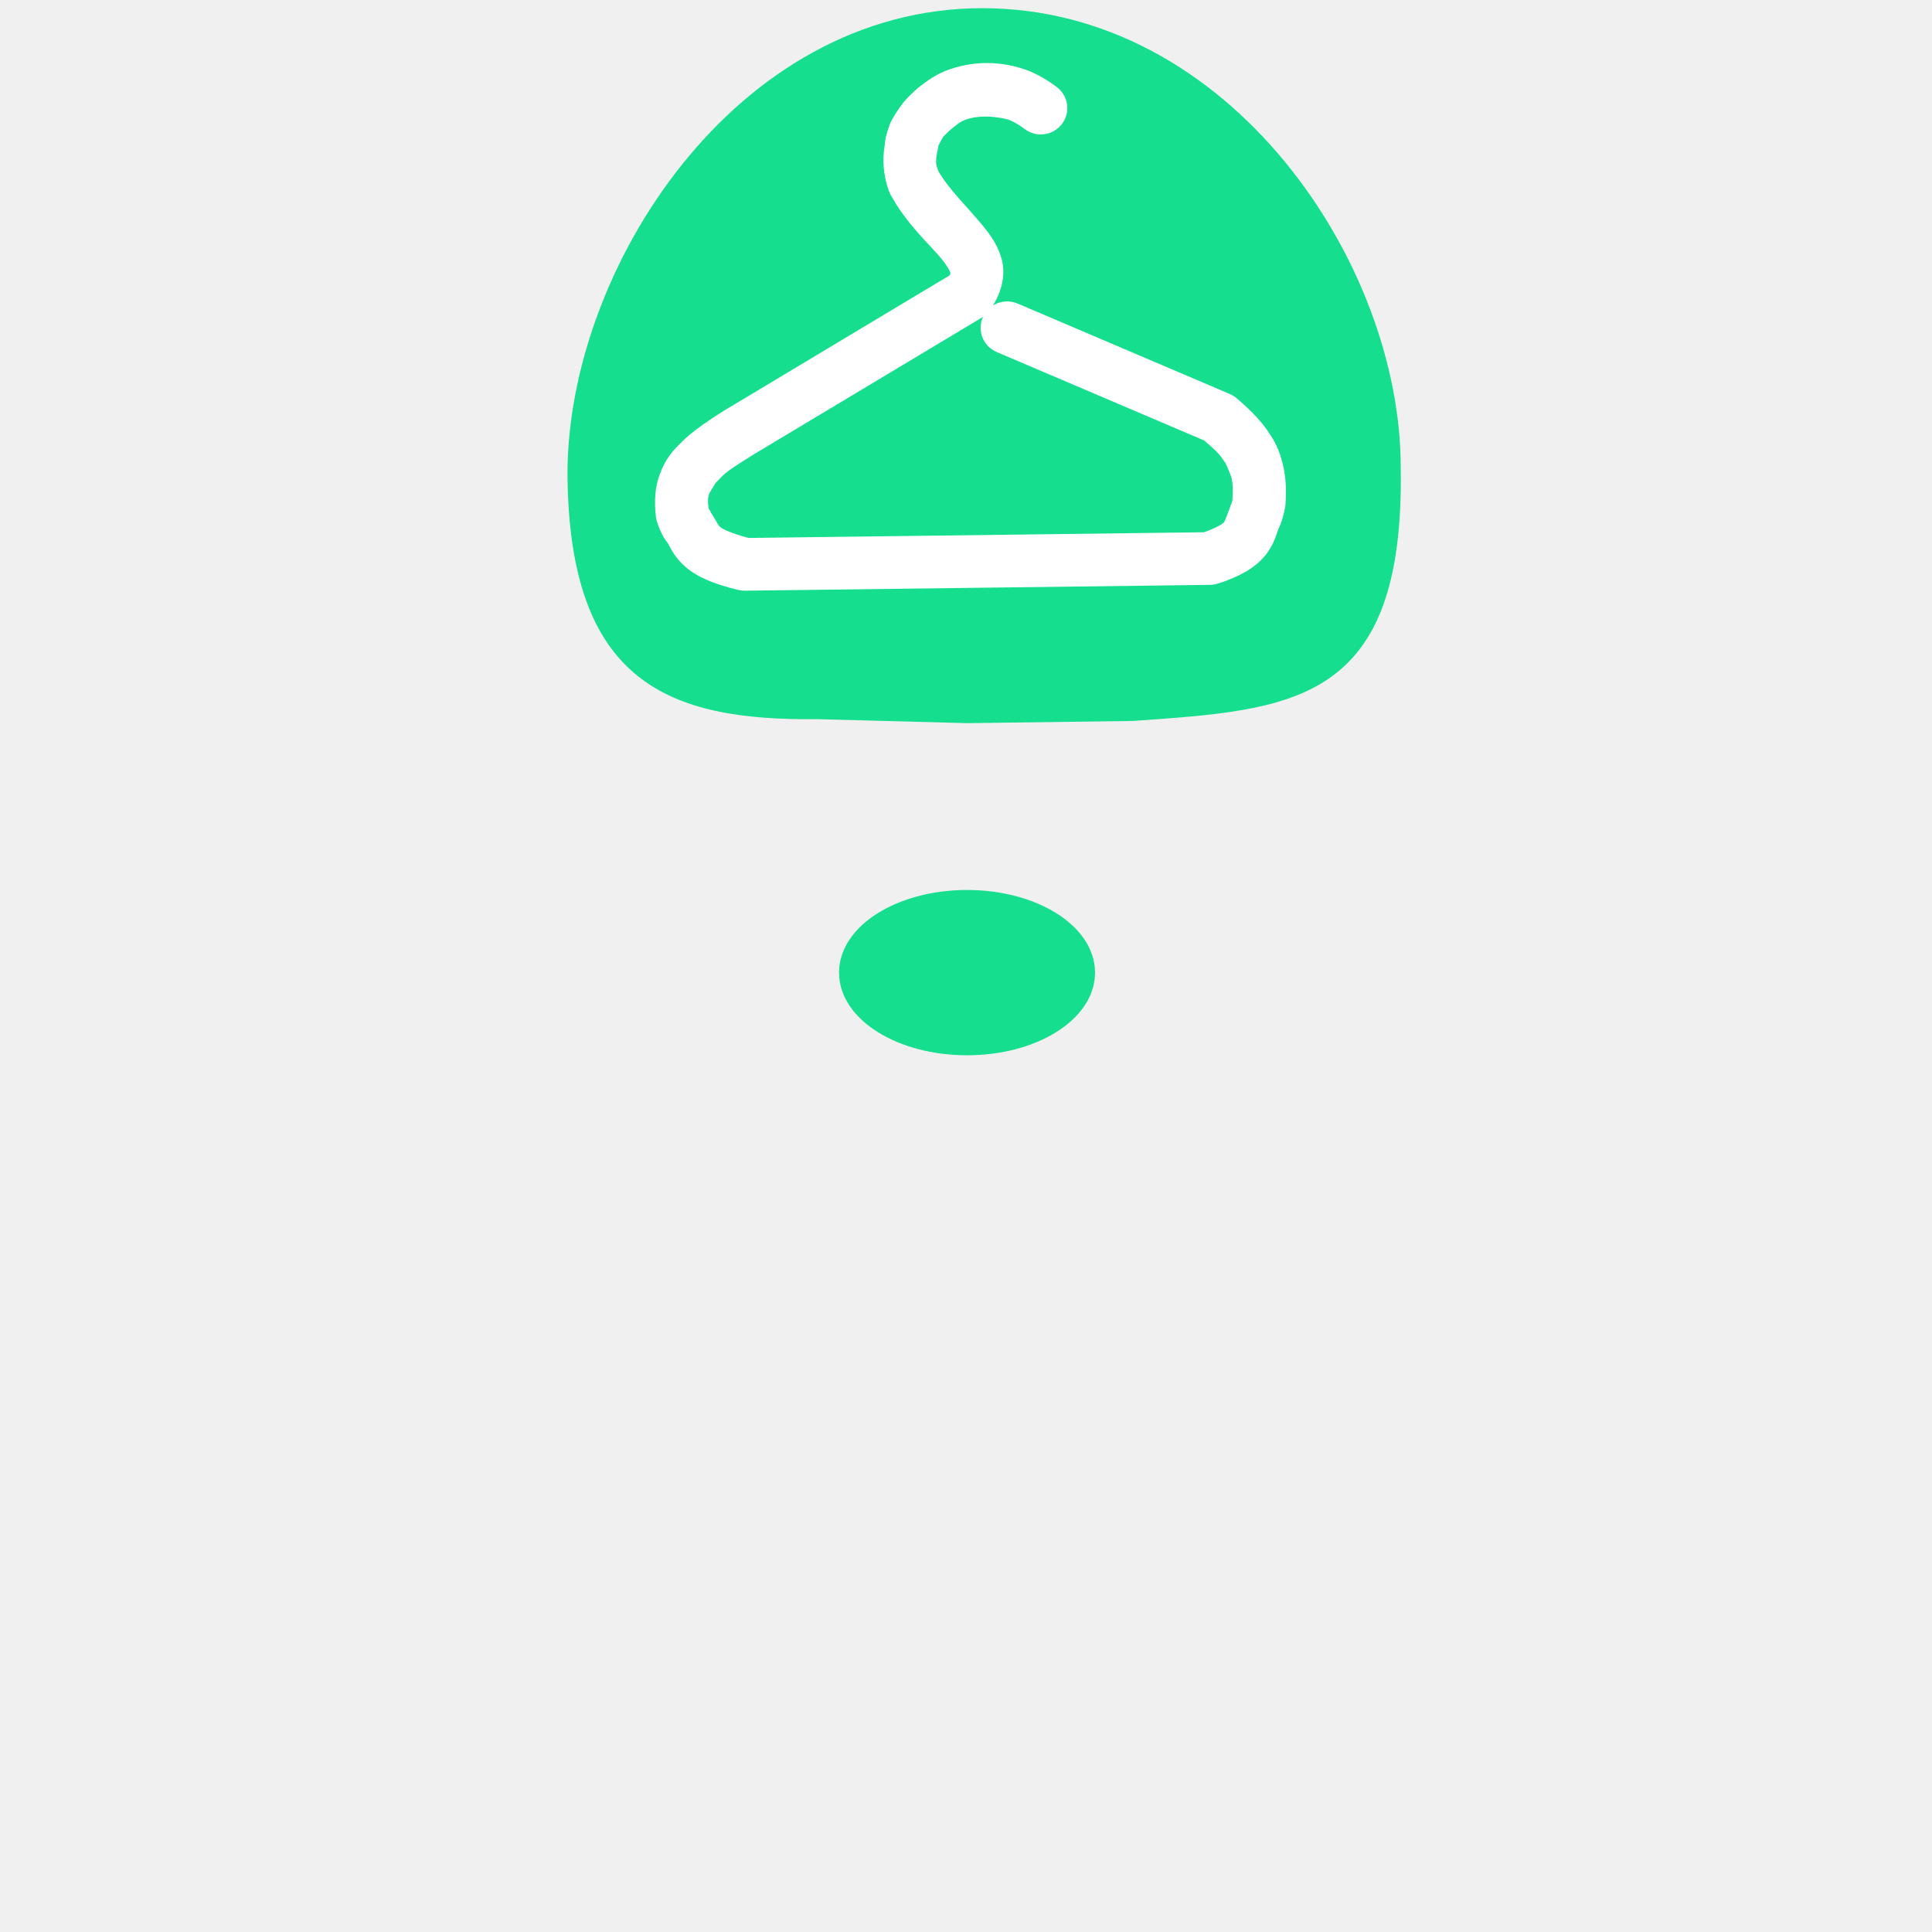
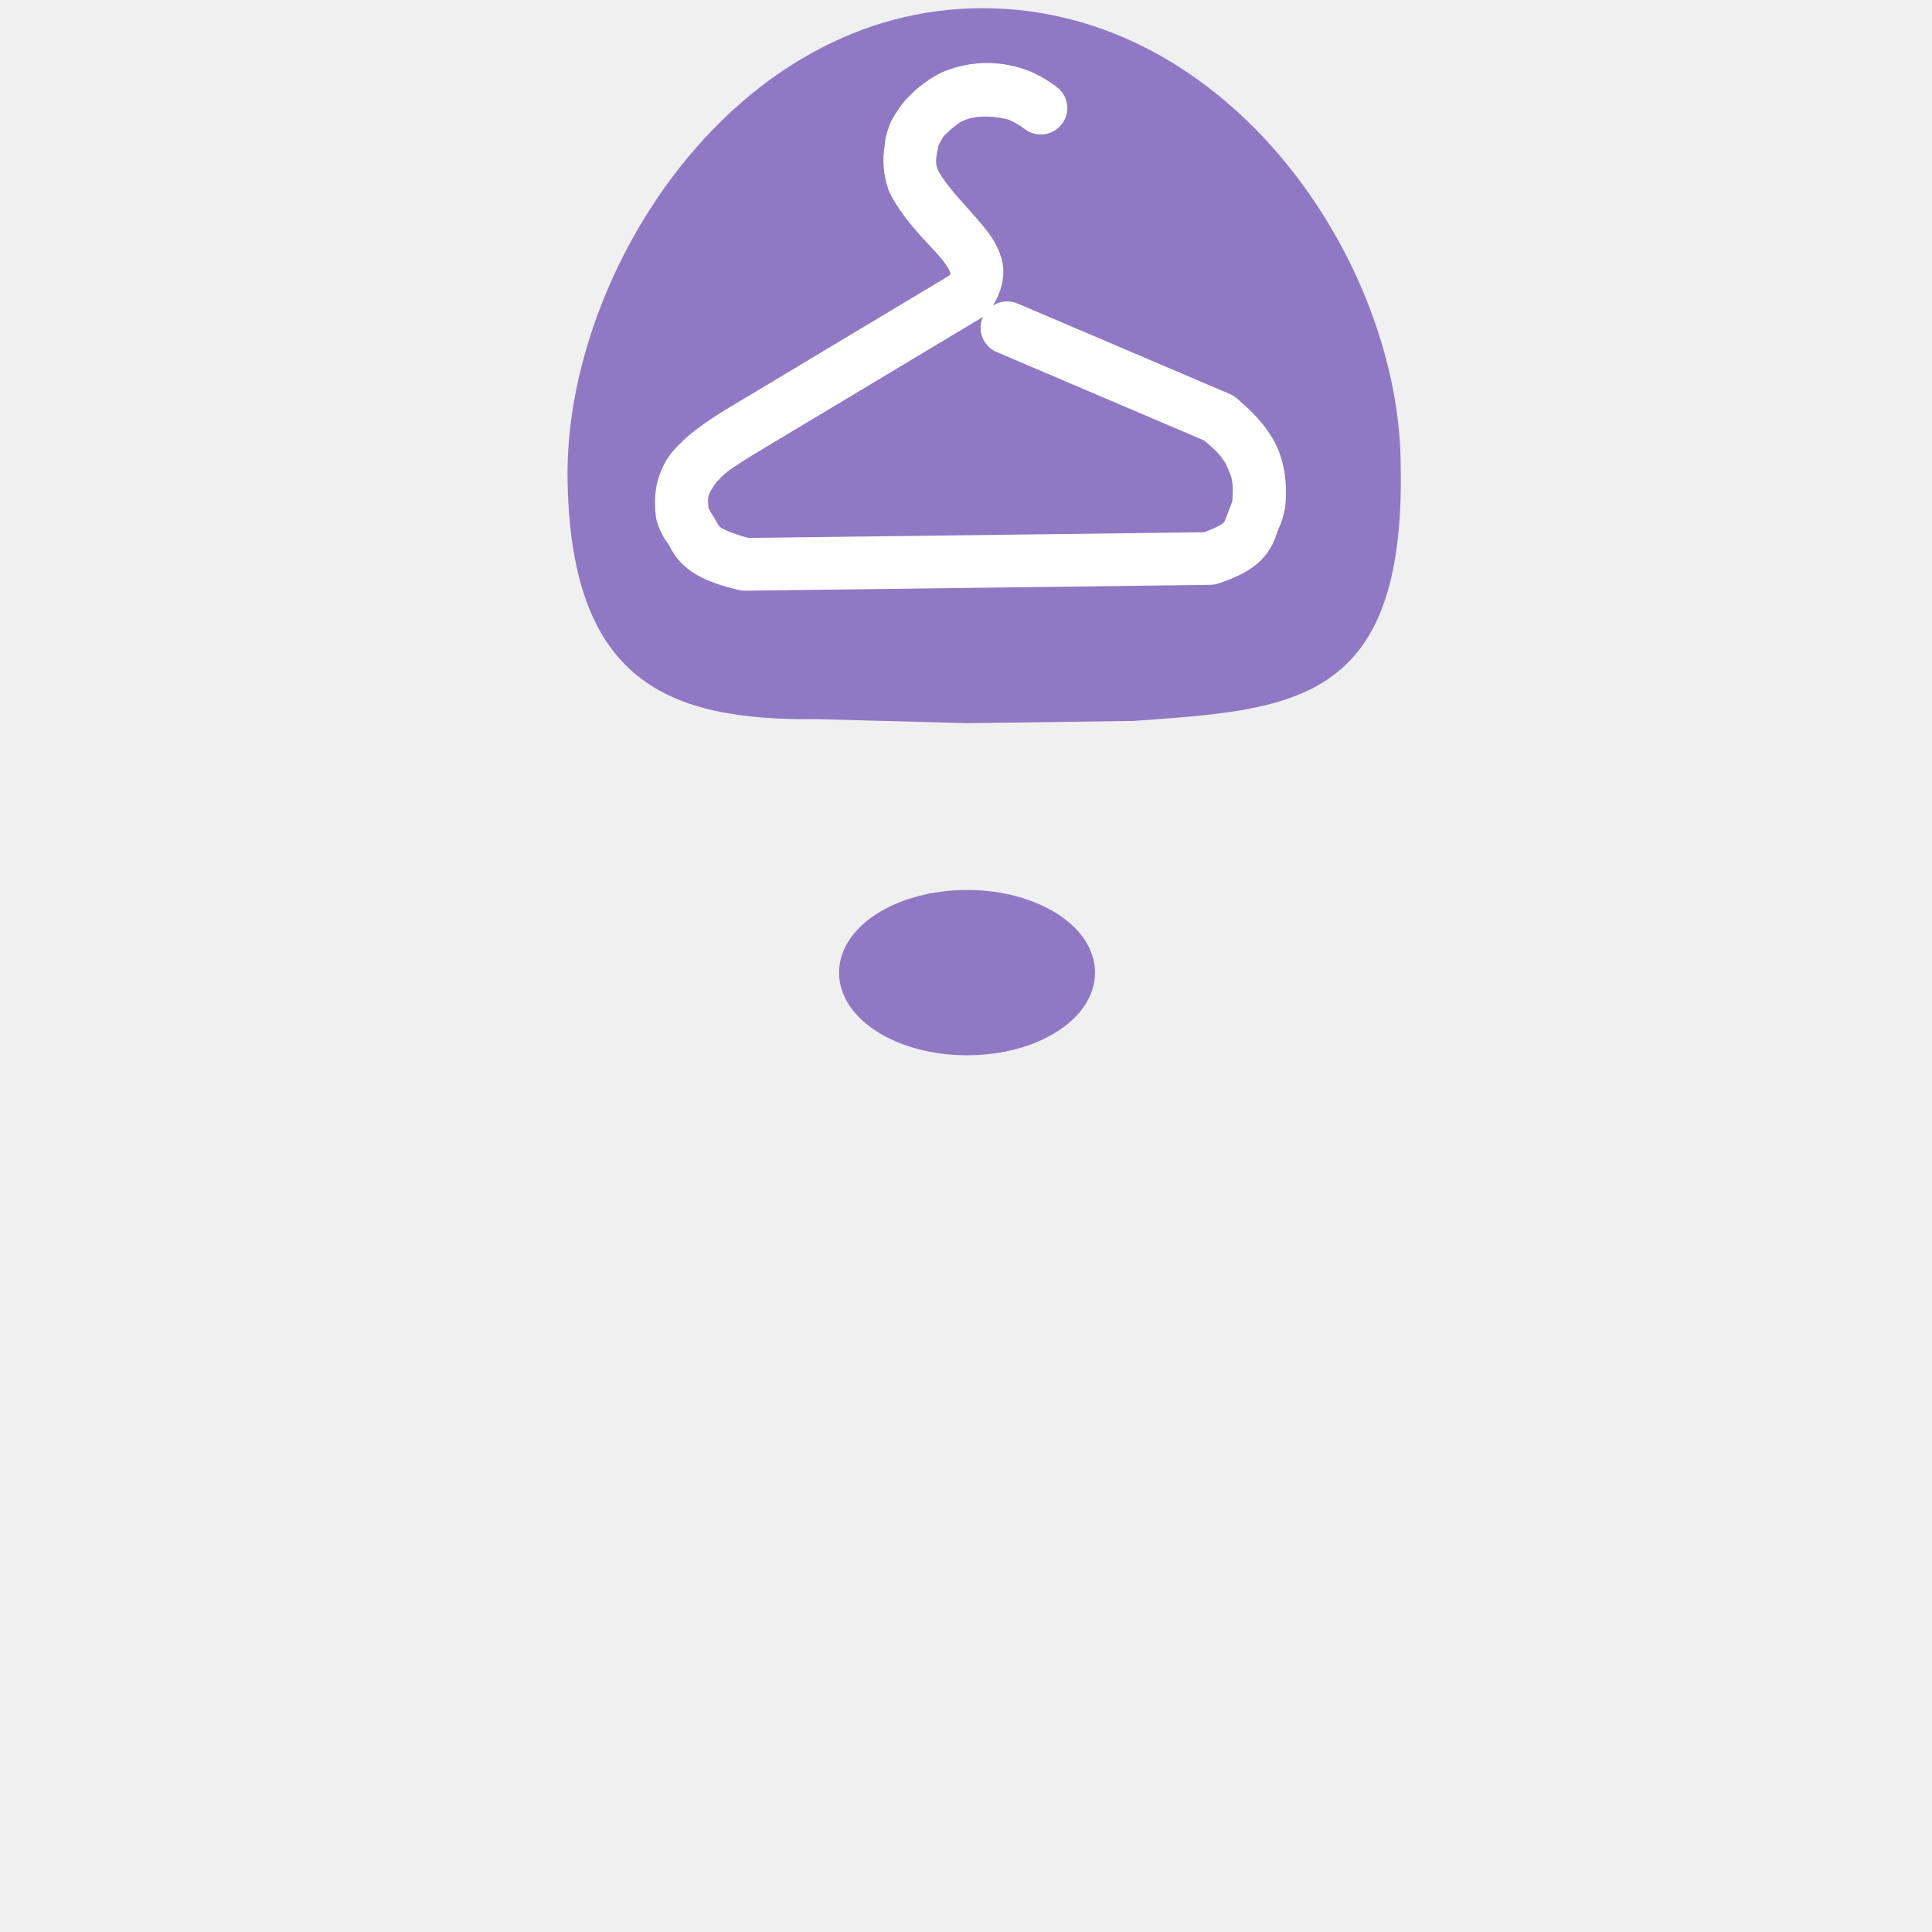
<svg xmlns="http://www.w3.org/2000/svg" width="70" height="70" viewBox="0 0 80 80">
  <g transform="translate(15.95 -139.798) scale(.62728)">
    <path d="M63.811 246.289c3.345 11.845-11.176 22.276-24.964 22.276-13.787 0-31.09-11.585-24.964-22.276 6.24-10.893 17.262-24.022 24.964-22.276 14.737 3.34 22.128 12.229 24.964 22.276z" fill="#fff">
      <animateTransform repeatCount="indefinite" dur="2s" begin="0s" values="0,0;0,4;0,0" type="translate" attributeName="transform" />
    </path>
-     <path d="M39.421 223.404c-16.335 0-27.387 17.258-27.387 30.73.086 13.813 6.675 16.314 16.497 16.203l9.899.264 10.939-.146c10.508-.75 17.943-1.049 17.668-16.757 0-13.472-11.28-30.294-27.616-30.294zm.283 3.62a7.659 7.659 0 012.792.522l.045.018a8.34 8.34 0 011.776 1.036c.786.577.945 1.684.35 2.456a1.758 1.758 0 01-2.475.31 4.797 4.797 0 00-1.001-.588c-.085-.03-1.613-.47-2.877-.013-.325.141-.314.13-.557.31a.968.968 0 01-.06.043c.068-.047-.237.187-.322.258a2.54 2.54 0 00-.214.197c-.409.387-.276.236-.616.845-.018.051-.032.09-.045.134.047-.16-.075.484-.059.296-.004.05-.01.099-.02.148-.116.652-.04.806.097 1.162.695 1.22 1.873 2.318 2.918 3.588.54.655 1.078 1.39 1.3 2.4.203.922-.059 1.993-.616 2.883a1.76 1.76 0 011.647-.12l13.996 5.967c.162.07.312.163.446.277 1.586 1.346 2.027 2.141 2.144 2.306l.01.011c.527.756.761 1.46.93 2.212l.001.006c.147.67.205 1.425.133 2.502a1.709 1.709 0 01-.026.196c-.04.223-.09.414-.137.587a4.31 4.31 0 01-.313.836c-.13.351-.292 1.063-.929 1.805-.655.765-1.631 1.315-3.052 1.773a1.753 1.753 0 01-.517.084l-30.717.386a1.781 1.781 0 01-.441-.052c-1.643-.402-2.688-.848-3.46-1.51-.734-.627-.997-1.265-1.168-1.561-.253-.335-.311-.415-.507-.852v-.001a4.738 4.738 0 01-.23-.608 1.721 1.721 0 01-.06-.293c-.124-1.038-.04-1.907.179-2.585l.004-.009c.271-.821.64-1.5 1.368-2.19a.076.076 0 00.009-.009c.172-.161.689-.823 3.012-2.262a.126.126 0 01.022-.011l14.792-8.871c0-.024.07-.105.06-.15-.023-.106-.194-.46-.589-.941-.79-.96-2.317-2.293-3.38-4.265a1.71 1.71 0 01-.092-.202 5.908 5.908 0 01-.28-3.044 3.7 3.7 0 01.169-.877h.001a5.95 5.95 0 01.205-.586 1.73 1.73 0 01.095-.196c.513-.901.881-1.325 1.293-1.717a6.08 6.08 0 01.393-.359c.117-.097.289-.244.552-.427a6.38 6.38 0 011.281-.73 7.575 7.575 0 012.74-.525zm-.244 16.76l-15.167 9.096c-2.17 1.345-1.838 1.255-2.46 1.837-.028.03-.42.664-.451.75-.091.283-.09.438-.035.96.027.017.244.395.144.264.034.043.065.088.094.135.376.606.386.708.532.833.136.117.707.407 1.874.716l30.061-.376c.82-.296 1.231-.555 1.303-.64.082-.094.115-.233.357-.856.016-.04.032-.08.05-.12-.06.127.16-.458.126-.333.015-.054.025-.107.039-.167.049-.791.032-1.045-.056-1.446-.053-.231-.375-.961-.387-.98-.408-.579-.382-.623-1.415-1.514l-13.683-5.833a1.736 1.736 0 01-.926-2.326zm-18.112 12.642c-.005-.002-.003.002 0 .013zm0 .013l.001.004.012.023c-.007-.015-.01-.02-.012-.028z" fill="#15de8e">
+     <path d="M39.421 223.404c-16.335 0-27.387 17.258-27.387 30.73.086 13.813 6.675 16.314 16.497 16.203l9.899.264 10.939-.146c10.508-.75 17.943-1.049 17.668-16.757 0-13.472-11.28-30.294-27.616-30.294zm.283 3.62a7.659 7.659 0 012.792.522l.045.018a8.34 8.34 0 011.776 1.036c.786.577.945 1.684.35 2.456a1.758 1.758 0 01-2.475.31 4.797 4.797 0 00-1.001-.588c-.085-.03-1.613-.47-2.877-.013-.325.141-.314.13-.557.31a.968.968 0 01-.06.043c.068-.047-.237.187-.322.258a2.54 2.54 0 00-.214.197c-.409.387-.276.236-.616.845-.018.051-.032.09-.045.134.047-.16-.075.484-.059.296-.004.05-.01.099-.02.148-.116.652-.04.806.097 1.162.695 1.22 1.873 2.318 2.918 3.588.54.655 1.078 1.39 1.3 2.4.203.922-.059 1.993-.616 2.883a1.76 1.76 0 011.647-.12l13.996 5.967c.162.07.312.163.446.277 1.586 1.346 2.027 2.141 2.144 2.306l.01.011c.527.756.761 1.46.93 2.212l.001.006c.147.67.205 1.425.133 2.502a1.709 1.709 0 01-.026.196c-.04.223-.09.414-.137.587a4.31 4.31 0 01-.313.836c-.13.351-.292 1.063-.929 1.805-.655.765-1.631 1.315-3.052 1.773a1.753 1.753 0 01-.517.084l-30.717.386a1.781 1.781 0 01-.441-.052c-1.643-.402-2.688-.848-3.46-1.51-.734-.627-.997-1.265-1.168-1.561-.253-.335-.311-.415-.507-.852v-.001a4.738 4.738 0 01-.23-.608 1.721 1.721 0 01-.06-.293c-.124-1.038-.04-1.907.179-2.585l.004-.009c.271-.821.64-1.5 1.368-2.19a.076.076 0 00.009-.009c.172-.161.689-.823 3.012-2.262a.126.126 0 01.022-.011l14.792-8.871c0-.024.07-.105.06-.15-.023-.106-.194-.46-.589-.941-.79-.96-2.317-2.293-3.38-4.265a1.71 1.71 0 01-.092-.202 5.908 5.908 0 01-.28-3.044 3.7 3.7 0 01.169-.877h.001a5.95 5.95 0 01.205-.586 1.73 1.73 0 01.095-.196c.513-.901.881-1.325 1.293-1.717a6.08 6.08 0 01.393-.359c.117-.097.289-.244.552-.427a6.38 6.38 0 011.281-.73 7.575 7.575 0 012.74-.525zm-.244 16.76l-15.167 9.096c-2.17 1.345-1.838 1.255-2.46 1.837-.028.03-.42.664-.451.75-.091.283-.09.438-.035.96.027.017.244.395.144.264.034.043.065.088.094.135.376.606.386.708.532.833.136.117.707.407 1.874.716l30.061-.376c.82-.296 1.231-.555 1.303-.64.082-.094.115-.233.357-.856.016-.04.032-.08.05-.12-.06.127.16-.458.126-.333.015-.054.025-.107.039-.167.049-.791.032-1.045-.056-1.446-.053-.231-.375-.961-.387-.98-.408-.579-.382-.623-1.415-1.514l-13.683-5.833a1.736 1.736 0 01-.926-2.326zm-18.112 12.642c-.005-.002-.003.002 0 .013zm0 .013l.001.004.012.023c-.007-.015-.01-.02-.012-.028z" fill="#8f79c5">
      <animateTransform repeatCount="indefinite" dur="2s" begin="0s" values="0,0;0,4;0,0" type="translate" attributeName="transform" />
    </path>
-     <ellipse ry="4.956" rx="7.949" cy="287.069" cx="38.409" fill="#15de8e" stroke="#15de8e">
+     <ellipse ry="4.956" rx="7.949" cy="287.069" cx="38.409" fill="#8f79c5" stroke="#8f79c5">
      <animate repeatCount="indefinite" dur="2s" begin="0s" values="0;3;0" attributeName="stroke-width" />
    </ellipse>
  </g>
</svg>
